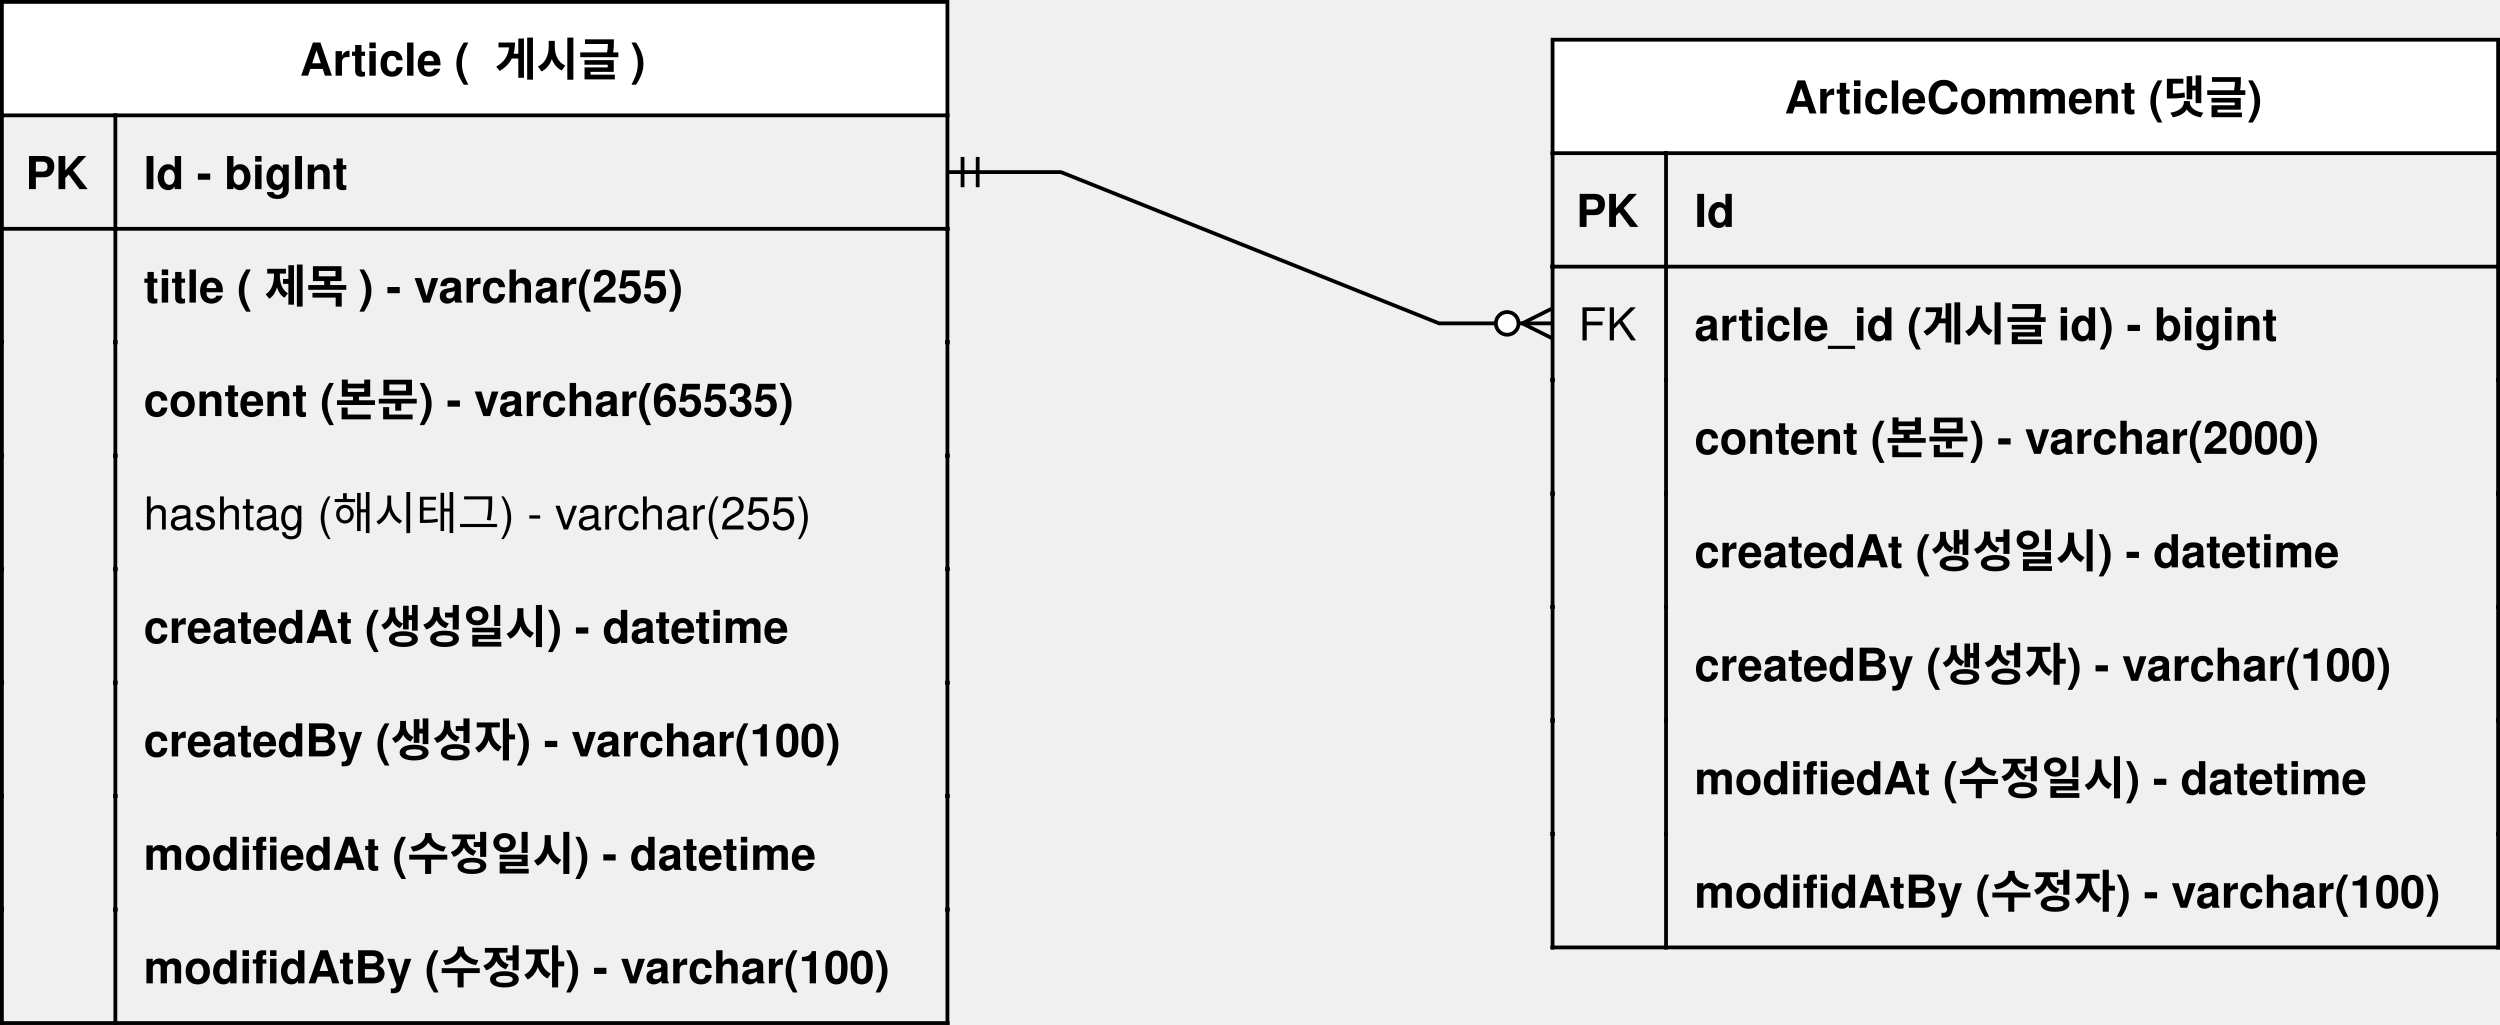
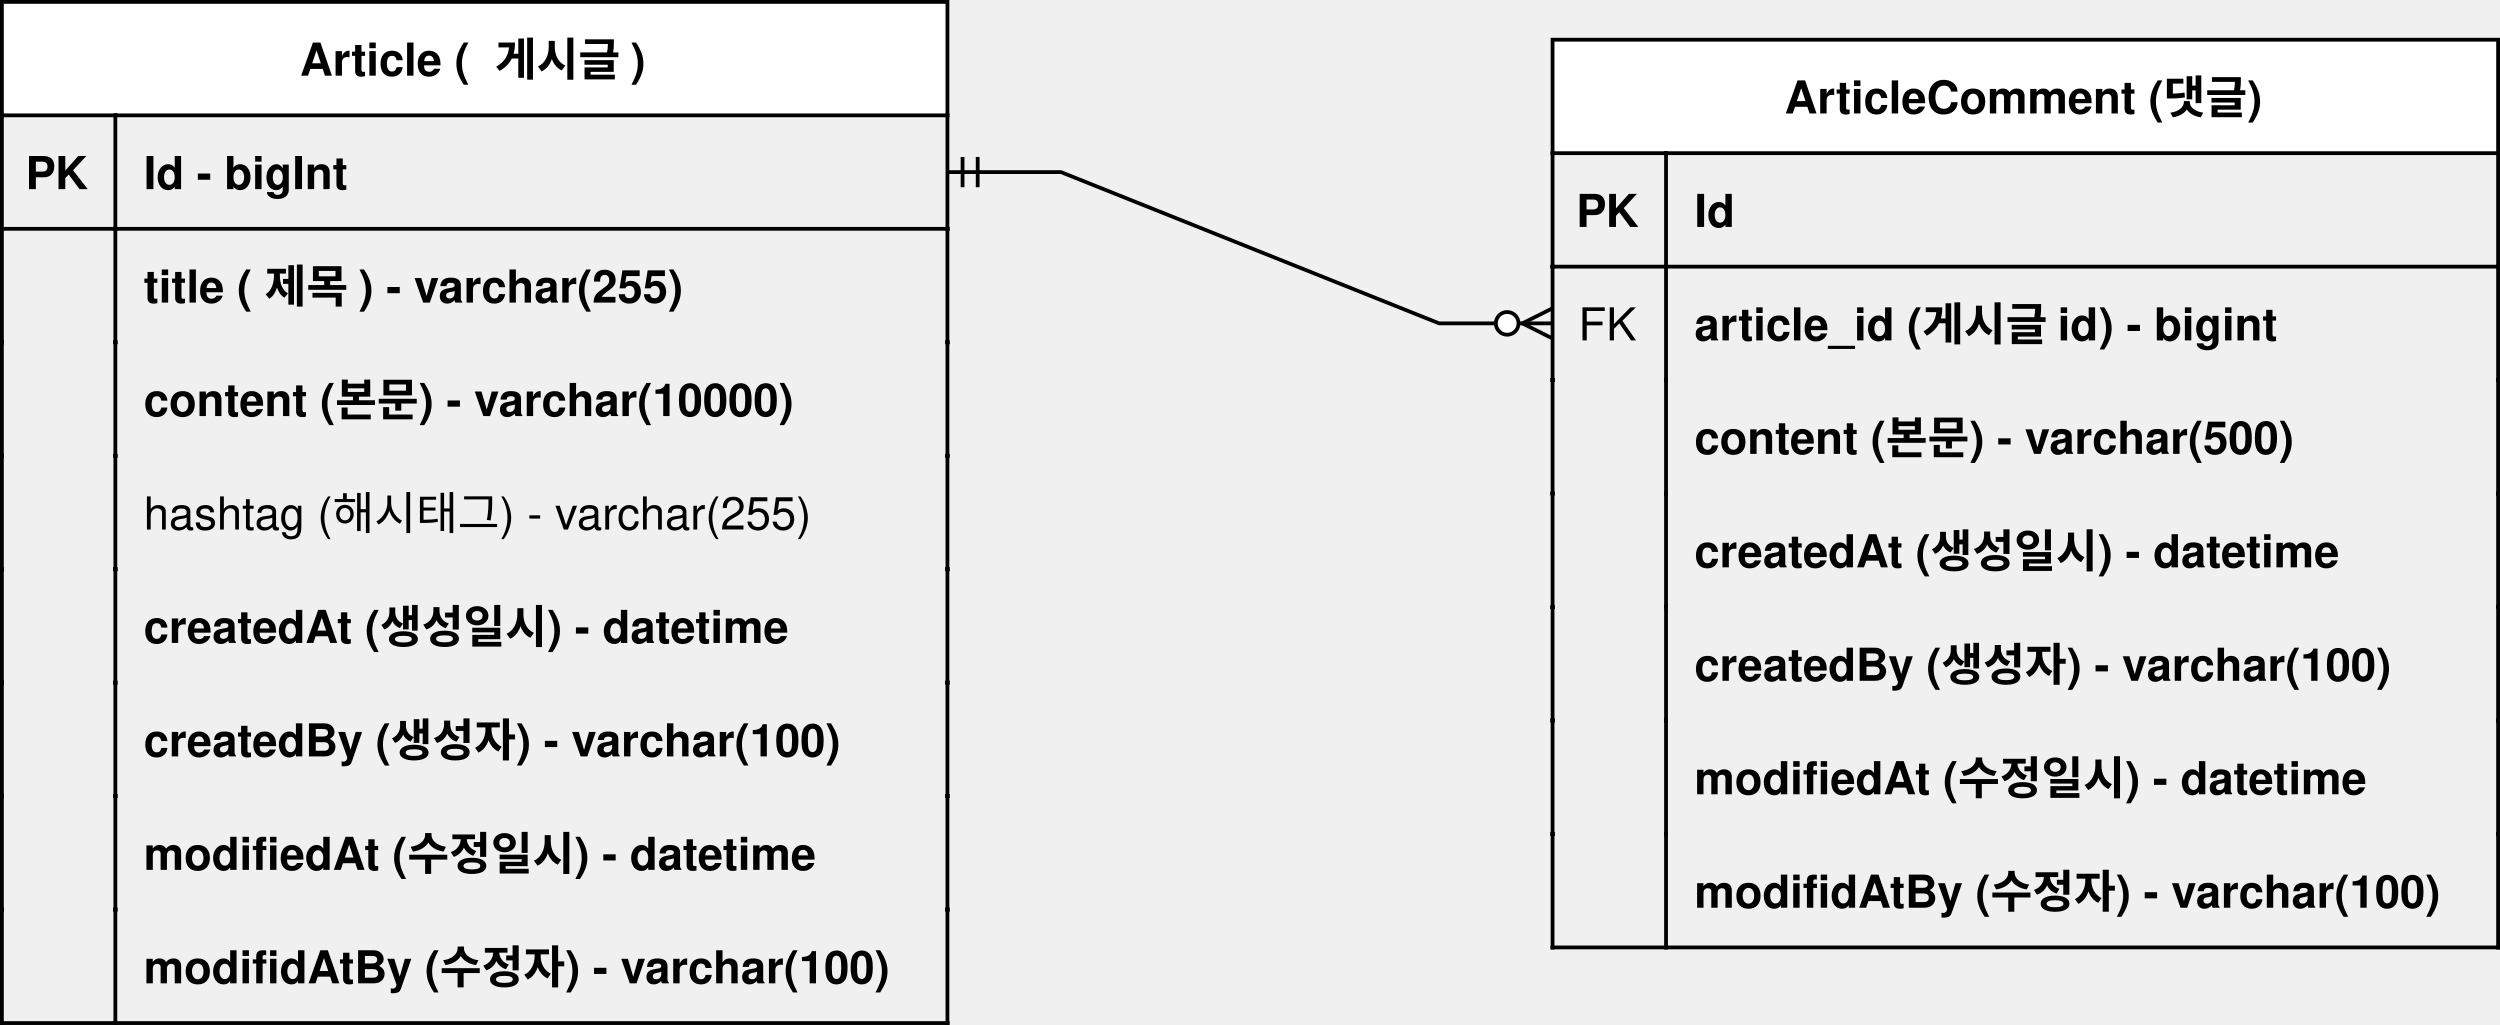
- <svg xmlns="http://www.w3.org/2000/svg" version="1.1" width="661px" height="271px" viewBox="-0.5 -0.5 661 271" content="&lt;mxfile host=&quot;app.diagrams.net&quot; modified=&quot;2022-09-23T13:25:40.344Z&quot; agent=&quot;5.0 (Windows NT 10.0; Win64; x64) AppleWebKit/537.36 (KHTML, like Gecko) Chrome/105.0.0.0 Safari/537.36&quot; etag=&quot;QObtI7FJ5_OwY_issbvN&quot; version=&quot;20.3.6&quot; type=&quot;github&quot;&gt;&lt;diagram id=&quot;R2lEEEUBdFMjLlhIrx00&quot; name=&quot;Page-1&quot;&gt;7V1dc+I2FP01mkkfkgF/BHjEhuxmm7SZZKfbPHUULIy6tkVlJYH8+kqWjCGywVkgJMgzbMa+FrJ9z5GOdX3vAmw/nn2hcDq5JgGKgNUKZsAeAMtyzlv8rzDMpaHjWtIQUhxIU7sw3OEXpIzqe+EjDlC60pAREjE8XTWOSJKgEVuxQUrJ82qzMYlWzzqFIdIMdyMY6dYfOGATae26rcL+FeFwkp+53VJHYpg3VoZ0AgPyvGJCM3ZBEqYu8QbRGCYoYfzINaQ/EQXucMKYuNM+sC74Zyxan4WEhBGCU5yejUjMzaOUN7kYwxhHws1LHXmqI346ewhsnxLC5FY881EkoMphkNd0UXF04Qcq+q3xBf/0aX71s8WSr8/2X+z6OrzpPJxatuzmCUaPysF9yvCIe9tqnQDfAn3eawsM+8CzQNcHQx90PdDzM0sXdMXR35Q/2TwHibt2KjYZfBAmL2WQMsUlu8UNnB0M4oQ7wh60s/0ogtMUZ82lZYKj4ArOySPLO8r3vDGeoeBWUkm05ay64p2JXdG5AOVOXYw4DCMcJnx7xD0lzuhRlPJruYIpUy10Xyr3PiHK0GzJpHz7BZEYMTrnTfKBpSikhlW7q/afC5JaOUknSwS1OsoIFevCRdcFmHxD4fkWbB0N20qg+K0zDKNbPmJhEmaYrUIi/BpQMv0OaYiYMkwJFh4dPiE5ZjLn4yjySUQEsglJUN4suzvX4x9+v37rzAUuvwCf77eLff4RzSnzSZIyyhkiToU4UM9IgOUxMlXnidA4vwyqvCm2HwhjfAhWwbp+EGwGW6Fr1wTX3hu2robtze9vQZfwmx1H2fQ3wUGAEjkoxZQNC8RLwCxFYOH113C8Hop1EXFqI7IEgf1GBFRnhVve3BuMOP0TyJBHHpMg1WBdXOcWSJ9rSF8GfP+U/3vA4aUQlQ8Hez7jyrZeOoUjnIRX8pvnr3jh7oUXs+qRau2UJ7W6ew+idEye7lv7nO7PDz7dd7fC9p1GfV3/d2r7/+gn956GK8NMPXyLx25fPH+Lp20P9Pug35NP29nk/wTpaALpieW61Q/gn0QCShYz21LnmOf/+28/BsOQPAf//TG7/Pel9y3070/bGpWMnP41atRWhMrpv/eO038ptJYOrVyZ638/3kRQC5ZqRh+1KJTeth6SEdESGYY6EUrg2SL0IiTB5xuv9eDcde2jUYQd0sY4QTA6/LNXQWhbh1YEPfxjhCI4ZiqCHgKawHTCYCgVYQB6LvCcpdj8AHTtPEjfyTQi48IxLBt2Th7jdKGJE+1NF9xD60JJnMgEXeiYqQt69GhEET9j0FdrBT/TgUG24QA+pPgG3/WK97j56iHgX2M4Rh+QFu+1bqggkXH6kGd6NAKxe4GomxWwN4Fol4QJTVAISWrzJKKtxw6VRnjzNRoxBD3tRUO7tSbT5/jloYpB5umDHqBs9GE3+rDIsjycPpREDY3Qhwpgjl4f9EhiTAI8xiuLiC7odfOX0W7ZImIRXmrWEZVUMk8o9LhlIxQ7Egrn4EJREkY0QijODRUKPbQohYLrxNJSQlcKuZTQ3j+YvpqooJFxIlGSya4qUHwSx0tZD13OJXtRdnIsNScbuLOh5iSf8fPwUt1MpYV87D5VyWjNr43rmqFQqfnvWXRSfn265H+iopNfQsRQsS/JNxdFJx8O6V+sM9klFcwTbP2to0Ez/HaLhw0z/HvWmZSnnuqv/i4+4gy/BQI9M2d0W3/vB+Vj9j/8e9kj9roSbxzkb4MecIg/f83hFiu3KgYZJwS21QjBnoTg4BUndsk7PhOie5LTBsqD/trvTUUnVsvscF4Vb8wThe0qlRtR+MhVJ3bJ0s8IVeiaqQp5lHi7BOMmN2Azk4zTCacpV9+bThy8CsUpWRmaoBOOoRXrTknJeu0k4yYzoB6JzJOIpoB9bxJx8DoUx9QKdkNL2B09L6TJM95SKJqCduWIpqJ9X0Jx+IIUx9CSdsfQmnZHjzE2eca7p5FxIpFPWutEAgUhyn3O3YrZ/BZFkGGSDIsjEhmZV9zmd+9NWBwBmWmIkqAvfuOA7w5vXxAl38k1TOZAZSMXx2KYBH9mtKHijlGgaIFmmP2dd8a374X9zFV7g9lSs8F8ZY4R115JDWVKySMdqVZr/39llotfpWxsTqNZ/PDCMvALI80c+7R6yWvYdUOyrJOct4s35Hlu7GtGyVtV3yrYpHVkv+pIo6Z0hdbRZlry3eLHHWTz4gc57OH/&lt;/diagram&gt;&lt;/mxfile&gt;" resource="https://app.diagrams.net/#Hkatydidya92%2Fproject-board%2Ffeature%252F%25238-domain%2Fdocument%2Fproject-board.svg">
+ <svg xmlns="http://www.w3.org/2000/svg" version="1.1" width="661px" height="271px" viewBox="-0.5 -0.5 661 271" content="&lt;mxfile host=&quot;app.diagrams.net&quot; modified=&quot;2022-09-23T14:20:38.753Z&quot; agent=&quot;5.0 (Windows NT 10.0; Win64; x64) AppleWebKit/537.36 (KHTML, like Gecko) Chrome/105.0.0.0 Safari/537.36&quot; etag=&quot;qIWIV_yvkTMFQds5rXaR&quot; version=&quot;20.3.6&quot; type=&quot;github&quot;&gt;&lt;diagram id=&quot;R2lEEEUBdFMjLlhIrx00&quot; name=&quot;Page-1&quot;&gt;7V1dc5s4FP01muk+JIP5SOxHg51+bLKbSTrb7dOOYmSsLSCvUBI7v34lEGBb2IWxHbuIjttBF1nAPUc66Eq3BpYXLT5SOJ/dER+FwDT8BbBGwDR7tmkC8TH8ZWa5vpKGgGJfVioNj/gNSaMhrc/YR8laRUZIyPB83TghcYwmbM0GKSWv69WmJFy/6hwGSDE8TmCoWr9hn80ya98xSvsnhINZfuWeIc9EMK8sDckM+uR1zYQW7IbETN7iPaIRjFHM+Jk7SH8gCpzxjDHxpENg3vDPVNS+DAgJQgTnOLmckIibJwmvcjOFEQ6Fm1cacmVD/HLWGFgeJYRlR9HCQ6HAKochu6ebLWcLP1DRbo0veBcvy9sfBos/vVp/sbu74P766cK0smZeYPgsHTykDE+4t03jA/BMMOStGmA8BK4J+h4Ye6DvgoGXWvqgL87+Jv3JljlI3LVzccjgkzC5CYOUSS5ZBjdwdjCIY+4Ia9RLy2EI5wlOq2eWGQ79W7gkzyxvKC+5U7xA/kNGJVGXs+qWNyaKonEByqO8GXEahjiI+fGEe0pc0aUo4fdyCxMma6i+lO59QZShxYpJ+vYjIhFidMmryLO2pJDsVr2+LL+WJDVzks5WCGpeSyOUrAuKpksw+YHEswm2toLtVqD4ozMMwwfeY2EcpJitQyL86lMy/wppgJg0zAkWHh2/oKzPpM7HYeiRkAhkYxKjvFr6dI7LP/x5PePSAQ6/AY+Xe2WZf0R1yjwSJ4xyhohLIQ7UKxJguYzM5XVCNM1vg0pviuMnwhjvgttg3d0Jfg62RNeqCa51NGwdBdv735ugS/jDTsN0+Jth30dx1inFkA1LxCvArESg8PomHJtdsS4idm1EViCwGiIgGyvd0rg1GHL6x5AhlzzHfqLAWtznHkhfKUh/9nn5gv99wsFnISpnB3s+4mZ13WQOJzgObrNvXm3wwjkKLxbbe6p5UJ7Uau49iHKt83BvHHO4vzr5cN/fC9t36vV1/X9d2/+tH9wHCq4MM/nyLV67PfH+Ld62XTAcguEge9tOB/8XSCczSD+YjrP9BfwXkYCKycy+1Gnz+P/9y7fROCCv/n9/LD7/+zb4EnjfL3oKlbrh/zDD/+Adh/9KaE0V2mxmrv57fgOBCstO+molCpWeUEMyIlqShaE+CCVwLRF6EZLg8YNNPegZ/E8bFWFP2mgnCFqHf44qCD3z1Iqghn/apwhaxoAqPaGGgGYwmTEYZIowAgMHuPZKbH4E+lYepL9ONSLlQhumDQcnj3a60MWJjqYLzql1oSJO1Dpd0DJ8VOkJNXo0oYhf0R/KuYKX6sAoPbAB71L8gBfdch03nz34/GsMR+gMaXGUeUMXSNo+pTI6gTiWQNTdFXA0gehVhAlbpxAFgzuJ6KmxQ6kR7nKHRozBQFlo6OkUVqrPIP30QQ1QdvpwGH0odlmeTh8qoobt04f6wLReH9RIYkR8PMVrk4g+GPTzxWinahJRhJd0m0c0oJJ+QqHGLTuhOJBQ2CcXioowYvuE4qo2MK0XCjW0mAkF14mVqYSqFNlUQll/0Go2UZ9G2olExU52mYHikSha2fXQ51yyirSTLueEn7HzET8PL9XdqVTIx+G3Kmmt+dW47ub9WSadVN+yKvm/aNLJbup2Yl+x31wknZwd0gfIM9mXCvoJtrrqqNEI32Dy0HyEf888k+qtp+rS3805jvB1ERjURqDtI7qlrvvB7DX7H/699BV7V4o39vPVoCcc4F8/57DuzK0Bg7QTAsvshOBIQnDyjBOrYo2vddG9gsCdPFjqsl+jpBNHo2heA9ropwn7JSp3mnDOSSdWxcyvfaLQrw1M20UhDxLvt79Y260BDZiknU7YXbb60XTi5EkodsXEsHU6YddfrWu9TlRkrNfeY6z1xoAGJNJPIrr89aNJxMnTUGwtEti7DPbCFeq2kG6bcROh6PLZt/umS2g/llCcPh/F1iGj3e5S2gtXqDHGbpvx4WmknUjkg9YukUB+gHKfc09jtnxAIWSYxOPyTIZMtq24x5/enbEoBNlGQxT7Q/ETB7w4fnhDlHwldzBeArkZuTwXwdj/M6UNFU+MfEkLtMDs77wxfvxd2C8dWRotVqqNllvHGMmXhDzTiXy0nf+bMsu1bqtwyE4pHFR3dCp+d2EV+MJIU8e+oLUb3sGue5JuOsl5WyyQ51tjNxmVPbv8VskmpSFroyGFmplvlIZ+TkteLH/bIate/iCHNf4f&lt;/diagram&gt;&lt;/mxfile&gt;" resource="https://app.diagrams.net/#Hkatydidya92%2Fproject-board%2Ffeature%252F%252310-db%2Fdocument%2Fproject-board.svg">
  <defs>
    <clipPath id="mx-clip-0-30-30-30-0">
      <rect x="0" y="30" width="30" height="30" />
    </clipPath>
    <clipPath id="mx-clip-36-30-214-30-0">
      <rect x="36" y="30" width="214" height="30" />
    </clipPath>
    <clipPath id="mx-clip-36-60-214-30-0">
      <rect x="36" y="60" width="214" height="30" />
    </clipPath>
    <clipPath id="mx-clip-0-90-30-30-0">
      <rect x="0" y="90" width="30" height="30" />
    </clipPath>
    <clipPath id="mx-clip-36-90-214-30-0">
      <rect x="36" y="90" width="214" height="30" />
    </clipPath>
    <clipPath id="mx-clip-0-120-30-30-0">
      <rect x="0" y="120" width="30" height="30" />
    </clipPath>
    <clipPath id="mx-clip-36-120-214-30-0">
      <rect x="36" y="120" width="214" height="30" />
    </clipPath>
    <clipPath id="mx-clip-0-150-30-30-0">
      <rect x="0" y="150" width="30" height="30" />
    </clipPath>
    <clipPath id="mx-clip-36-150-214-30-0">
      <rect x="36" y="150" width="214" height="30" />
    </clipPath>
    <clipPath id="mx-clip-0-180-30-30-0">
      <rect x="0" y="180" width="30" height="30" />
    </clipPath>
    <clipPath id="mx-clip-36-180-214-30-0">
      <rect x="36" y="180" width="214" height="30" />
    </clipPath>
    <clipPath id="mx-clip-0-210-30-30-0">
      <rect x="0" y="210" width="30" height="30" />
    </clipPath>
    <clipPath id="mx-clip-36-210-214-30-0">
      <rect x="36" y="210" width="214" height="30" />
    </clipPath>
    <clipPath id="mx-clip-0-240-30-30-0">
      <rect x="0" y="240" width="30" height="30" />
    </clipPath>
    <clipPath id="mx-clip-36-240-214-30-0">
      <rect x="36" y="240" width="214" height="30" />
    </clipPath>
    <clipPath id="mx-clip-410-40-30-30-0">
      <rect x="410" y="40" width="30" height="30" />
    </clipPath>
    <clipPath id="mx-clip-446-40-214-30-0">
      <rect x="446" y="40" width="214" height="30" />
    </clipPath>
    <clipPath id="mx-clip-410-70-30-30-0">
      <rect x="410" y="70" width="30" height="30" />
    </clipPath>
    <clipPath id="mx-clip-446-70-214-30-0">
      <rect x="446" y="70" width="214" height="30" />
    </clipPath>
    <clipPath id="mx-clip-410-100-30-30-0">
      <rect x="410" y="100" width="30" height="30" />
    </clipPath>
    <clipPath id="mx-clip-446-100-214-30-0">
      <rect x="446" y="100" width="214" height="30" />
    </clipPath>
    <clipPath id="mx-clip-410-130-30-30-0">
      <rect x="410" y="130" width="30" height="30" />
    </clipPath>
    <clipPath id="mx-clip-446-130-214-30-0">
      <rect x="446" y="130" width="214" height="30" />
    </clipPath>
    <clipPath id="mx-clip-410-160-30-30-0">
      <rect x="410" y="160" width="30" height="30" />
    </clipPath>
    <clipPath id="mx-clip-446-160-214-30-0">
      <rect x="446" y="160" width="214" height="30" />
    </clipPath>
    <clipPath id="mx-clip-410-190-30-30-0">
      <rect x="410" y="190" width="30" height="30" />
    </clipPath>
    <clipPath id="mx-clip-446-190-214-30-0">
      <rect x="446" y="190" width="214" height="30" />
    </clipPath>
    <clipPath id="mx-clip-410-220-30-30-0">
      <rect x="410" y="220" width="30" height="30" />
    </clipPath>
    <clipPath id="mx-clip-446-220-214-30-0">
      <rect x="446" y="220" width="214" height="30" />
    </clipPath>
  </defs>
  <g>
    <path d="M 0 30 L 0 0 L 250 0 L 250 30" fill="rgb(255, 255, 255)" stroke="rgb(0, 0, 0)" stroke-miterlimit="10" pointer-events="all" />
    <path d="M 0 30 L 0 270 L 250 270 L 250 30" fill="none" stroke="rgb(0, 0, 0)" stroke-miterlimit="10" pointer-events="none" />
    <path d="M 0 30 L 250 30" fill="none" stroke="rgb(0, 0, 0)" stroke-miterlimit="10" pointer-events="none" />
    <path d="M 30 30 L 30 60 L 30 90 L 30 120 L 30 150 L 30 180 L 30 210 L 30 240 L 30 270" fill="none" stroke="rgb(0, 0, 0)" stroke-miterlimit="10" pointer-events="none" />
    <g fill="rgb(0, 0, 0)" font-family="Helvetica" font-weight="bold" pointer-events="none" text-anchor="middle" font-size="12px">
      <text x="124.5" y="19.5">Article (  게시글 )</text>
    </g>
    <path d="M 0 30 M 250 30 M 250 60 L 0 60" fill="none" stroke="rgb(0, 0, 0)" stroke-linecap="square" stroke-miterlimit="10" pointer-events="none" />
    <path d="M 0 30 M 30 30 M 30 60 M 0 60" fill="none" stroke="rgb(0, 0, 0)" stroke-linecap="square" stroke-miterlimit="10" pointer-events="none" />
    <g fill="rgb(0, 0, 0)" font-family="Helvetica" font-weight="bold" pointer-events="none" clip-path="url(#mx-clip-0-30-30-30-0)" text-anchor="middle" font-size="12px">
      <text x="14.5" y="49.5">PK</text>
    </g>
    <path d="M 30 30 M 250 30 M 250 60 M 30 60" fill="none" stroke="rgb(0, 0, 0)" stroke-linecap="square" stroke-miterlimit="10" pointer-events="none" />
    <g fill="rgb(0, 0, 0)" font-family="Helvetica" font-weight="bold" text-decoration="underline" pointer-events="none" clip-path="url(#mx-clip-36-30-214-30-0)" font-size="12px">
      <text x="37.5" y="49.5">Id - bigInt</text>
    </g>
    <path d="M 0 60 M 250 60 M 250 90 M 0 90" fill="none" stroke="rgb(0, 0, 0)" stroke-linecap="square" stroke-miterlimit="10" pointer-events="none" />
    <path d="M 0 60 M 30 60 M 30 90 M 0 90" fill="none" stroke="rgb(0, 0, 0)" stroke-linecap="square" stroke-miterlimit="10" pointer-events="none" />
    <path d="M 30 60 M 250 60 M 250 90 M 30 90" fill="none" stroke="rgb(0, 0, 0)" stroke-linecap="square" stroke-miterlimit="10" pointer-events="none" />
    <g fill="rgb(0, 0, 0)" font-family="Helvetica" font-weight="bold" pointer-events="none" clip-path="url(#mx-clip-36-60-214-30-0)" font-size="12px">
      <text x="37.5" y="79.5">title ( 제목 ) - varchar(255)</text>
    </g>
    <path d="M 0 90 M 250 90 M 250 120 M 0 120" fill="none" stroke="rgb(0, 0, 0)" stroke-linecap="square" stroke-miterlimit="10" pointer-events="none" />
    <path d="M 0 90 M 30 90 M 30 120 M 0 120" fill="none" stroke="rgb(0, 0, 0)" stroke-linecap="square" stroke-miterlimit="10" pointer-events="none" />
    <g fill="rgb(0, 0, 0)" font-family="Helvetica" pointer-events="none" clip-path="url(#mx-clip-0-90-30-30-0)" text-anchor="middle" font-size="12px" />
    <path d="M 30 90 M 250 90 M 250 120 M 30 120" fill="none" stroke="rgb(0, 0, 0)" stroke-linecap="square" stroke-miterlimit="10" pointer-events="none" />
    <g fill="rgb(0, 0, 0)" font-family="Helvetica" font-weight="bold" pointer-events="none" clip-path="url(#mx-clip-36-90-214-30-0)" font-size="12px">
-       <text x="37.5" y="109.5">content (본문) - varchar(65535)</text>
+       <text x="37.5" y="109.5">content (본문) - varchar(10000)</text>
    </g>
    <path d="M 0 120 M 250 120 M 250 150 M 0 150" fill="none" stroke="rgb(0, 0, 0)" stroke-linecap="square" stroke-miterlimit="10" pointer-events="none" />
    <path d="M 0 120 M 30 120 M 30 150 M 0 150" fill="none" stroke="rgb(0, 0, 0)" stroke-linecap="square" stroke-miterlimit="10" pointer-events="none" />
    <g fill="rgb(0, 0, 0)" font-family="Helvetica" pointer-events="none" clip-path="url(#mx-clip-0-120-30-30-0)" text-anchor="middle" font-size="12px" />
    <path d="M 30 120 M 250 120 M 250 150 M 30 150" fill="none" stroke="rgb(0, 0, 0)" stroke-linecap="square" stroke-miterlimit="10" pointer-events="none" />
    <g fill="rgb(0, 0, 0)" font-family="Helvetica" pointer-events="none" clip-path="url(#mx-clip-36-120-214-30-0)" font-size="12px">
      <text x="37.5" y="139.5">hashtag (해시태그) - varchar(255)</text>
    </g>
    <path d="M 0 150 M 250 150 M 250 180 M 0 180" fill="none" stroke="rgb(0, 0, 0)" stroke-linecap="square" stroke-miterlimit="10" pointer-events="none" />
    <path d="M 0 150 M 30 150 M 30 180 M 0 180" fill="none" stroke="rgb(0, 0, 0)" stroke-linecap="square" stroke-miterlimit="10" pointer-events="none" />
    <g fill="rgb(0, 0, 0)" font-family="Helvetica" pointer-events="none" clip-path="url(#mx-clip-0-150-30-30-0)" text-anchor="middle" font-size="12px" />
    <path d="M 30 150 M 250 150 M 250 180 M 30 180" fill="none" stroke="rgb(0, 0, 0)" stroke-linecap="square" stroke-miterlimit="10" pointer-events="none" />
    <g fill="rgb(0, 0, 0)" font-family="Helvetica" font-weight="bold" pointer-events="none" clip-path="url(#mx-clip-36-150-214-30-0)" font-size="12px">
      <text x="37.5" y="169.5">createdAt (생성일시) - datetime</text>
    </g>
    <path d="M 0 180 M 250 180 M 250 210 M 0 210" fill="none" stroke="rgb(0, 0, 0)" stroke-linecap="square" stroke-miterlimit="10" pointer-events="none" />
    <path d="M 0 180 M 30 180 M 30 210 M 0 210" fill="none" stroke="rgb(0, 0, 0)" stroke-linecap="square" stroke-miterlimit="10" pointer-events="none" />
    <g fill="rgb(0, 0, 0)" font-family="Helvetica" pointer-events="none" clip-path="url(#mx-clip-0-180-30-30-0)" text-anchor="middle" font-size="12px" />
    <path d="M 30 180 M 250 180 M 250 210 M 30 210" fill="none" stroke="rgb(0, 0, 0)" stroke-linecap="square" stroke-miterlimit="10" pointer-events="none" />
    <g fill="rgb(0, 0, 0)" font-family="Helvetica" font-weight="bold" pointer-events="none" clip-path="url(#mx-clip-36-180-214-30-0)" font-size="12px">
      <text x="37.5" y="199.5">createdBy (생성자) - varchar(100)</text>
    </g>
    <path d="M 0 210 M 250 210 M 250 240 M 0 240" fill="none" stroke="rgb(0, 0, 0)" stroke-linecap="square" stroke-miterlimit="10" pointer-events="none" />
    <path d="M 0 210 M 30 210 M 30 240 M 0 240" fill="none" stroke="rgb(0, 0, 0)" stroke-linecap="square" stroke-miterlimit="10" pointer-events="none" />
    <g fill="rgb(0, 0, 0)" font-family="Helvetica" pointer-events="none" clip-path="url(#mx-clip-0-210-30-30-0)" text-anchor="middle" font-size="12px" />
    <path d="M 30 210 M 250 210 M 250 240 M 30 240" fill="none" stroke="rgb(0, 0, 0)" stroke-linecap="square" stroke-miterlimit="10" pointer-events="none" />
    <g fill="rgb(0, 0, 0)" font-family="Helvetica" font-weight="bold" pointer-events="none" clip-path="url(#mx-clip-36-210-214-30-0)" font-size="12px">
      <text x="37.5" y="229.5">modifiedAt (수정일시) - datetime</text>
    </g>
    <path d="M 0 240 M 250 240 M 250 270 M 0 270" fill="none" stroke="rgb(0, 0, 0)" stroke-linecap="square" stroke-miterlimit="10" pointer-events="none" />
    <path d="M 0 240 M 30 240 M 30 270 M 0 270" fill="none" stroke="rgb(0, 0, 0)" stroke-linecap="square" stroke-miterlimit="10" pointer-events="none" />
    <g fill="rgb(0, 0, 0)" font-family="Helvetica" pointer-events="none" clip-path="url(#mx-clip-0-240-30-30-0)" text-anchor="middle" font-size="12px" />
    <path d="M 30 240 M 250 240 M 250 270 M 30 270" fill="none" stroke="rgb(0, 0, 0)" stroke-linecap="square" stroke-miterlimit="10" pointer-events="none" />
    <g fill="rgb(0, 0, 0)" font-family="Helvetica" font-weight="bold" pointer-events="none" clip-path="url(#mx-clip-36-240-214-30-0)" font-size="12px">
      <text x="37.5" y="259.5">modifidAtBy (수정자) - varchar(100)</text>
    </g>
    <path d="M 410 40 L 410 10 L 660 10 L 660 40" fill="rgb(255, 255, 255)" stroke="rgb(0, 0, 0)" stroke-miterlimit="10" pointer-events="none" />
    <path d="M 410 40 L 410 250 L 660 250 L 660 40" fill="none" stroke="rgb(0, 0, 0)" stroke-miterlimit="10" pointer-events="none" />
    <path d="M 410 40 L 660 40" fill="none" stroke="rgb(0, 0, 0)" stroke-miterlimit="10" pointer-events="none" />
    <path d="M 440 40 L 440 70 L 440 100 L 440 130 L 440 160 L 440 190 L 440 220 L 440 250" fill="none" stroke="rgb(0, 0, 0)" stroke-miterlimit="10" pointer-events="none" />
    <g fill="rgb(0, 0, 0)" font-family="Helvetica" font-weight="bold" pointer-events="none" text-anchor="middle" font-size="12px">
      <text x="534.5" y="29.5">ArticleComment (댓글)</text>
    </g>
    <path d="M 410 40 M 660 40 M 660 70 L 410 70" fill="none" stroke="rgb(0, 0, 0)" stroke-linecap="square" stroke-miterlimit="10" pointer-events="none" />
    <path d="M 410 40 M 440 40 M 440 70 M 410 70" fill="none" stroke="rgb(0, 0, 0)" stroke-linecap="square" stroke-miterlimit="10" pointer-events="none" />
    <g fill="rgb(0, 0, 0)" font-family="Helvetica" font-weight="bold" pointer-events="none" clip-path="url(#mx-clip-410-40-30-30-0)" text-anchor="middle" font-size="12px">
      <text x="424.5" y="59.5">PK</text>
    </g>
    <path d="M 440 40 M 660 40 M 660 70 M 440 70" fill="none" stroke="rgb(0, 0, 0)" stroke-linecap="square" stroke-miterlimit="10" pointer-events="none" />
    <g fill="rgb(0, 0, 0)" font-family="Helvetica" font-weight="bold" text-decoration="underline" pointer-events="none" clip-path="url(#mx-clip-446-40-214-30-0)" font-size="12px">
      <text x="447.5" y="59.5">Id</text>
    </g>
    <path d="M 410 70 M 660 70 M 660 100 M 410 100" fill="none" stroke="rgb(0, 0, 0)" stroke-linecap="square" stroke-miterlimit="10" pointer-events="none" />
    <path d="M 410 70 M 440 70 M 440 100 M 410 100" fill="none" stroke="rgb(0, 0, 0)" stroke-linecap="square" stroke-miterlimit="10" pointer-events="none" />
    <g fill="rgb(0, 0, 0)" font-family="Helvetica" pointer-events="none" clip-path="url(#mx-clip-410-70-30-30-0)" text-anchor="middle" font-size="12px">
      <text x="424.5" y="89.5">FK</text>
    </g>
    <path d="M 440 70 M 660 70 M 660 100 M 440 100" fill="none" stroke="rgb(0, 0, 0)" stroke-linecap="square" stroke-miterlimit="10" pointer-events="none" />
    <g fill="rgb(0, 0, 0)" font-family="Helvetica" font-weight="bold" pointer-events="none" clip-path="url(#mx-clip-446-70-214-30-0)" font-size="12px">
      <text x="447.5" y="89.5">article_id (게시글 id) - bigint</text>
    </g>
    <path d="M 410 100 M 660 100 M 660 130 M 410 130" fill="none" stroke="rgb(0, 0, 0)" stroke-linecap="square" stroke-miterlimit="10" pointer-events="none" />
    <path d="M 410 100 M 440 100 M 440 130 M 410 130" fill="none" stroke="rgb(0, 0, 0)" stroke-linecap="square" stroke-miterlimit="10" pointer-events="none" />
    <g fill="rgb(0, 0, 0)" font-family="Helvetica" pointer-events="none" clip-path="url(#mx-clip-410-100-30-30-0)" text-anchor="middle" font-size="12px" />
    <path d="M 440 100 M 660 100 M 660 130 M 440 130" fill="none" stroke="rgb(0, 0, 0)" stroke-linecap="square" stroke-miterlimit="10" pointer-events="none" />
    <g fill="rgb(0, 0, 0)" font-family="Helvetica" font-weight="bold" pointer-events="none" clip-path="url(#mx-clip-446-100-214-30-0)" font-size="12px">
-       <text x="447.5" y="119.5">content (본문) - varchar(2000)</text>
+       <text x="447.5" y="119.5">content (본문) - varchar(500)</text>
    </g>
    <path d="M 410 130 M 660 130 M 660 160 M 410 160" fill="none" stroke="rgb(0, 0, 0)" stroke-linecap="square" stroke-miterlimit="10" pointer-events="none" />
    <path d="M 410 130 M 440 130 M 440 160 M 410 160" fill="none" stroke="rgb(0, 0, 0)" stroke-linecap="square" stroke-miterlimit="10" pointer-events="none" />
    <g fill="rgb(0, 0, 0)" font-family="Helvetica" pointer-events="none" clip-path="url(#mx-clip-410-130-30-30-0)" text-anchor="middle" font-size="12px" />
    <path d="M 440 130 M 660 130 M 660 160 M 440 160" fill="none" stroke="rgb(0, 0, 0)" stroke-linecap="square" stroke-miterlimit="10" pointer-events="none" />
    <g fill="rgb(0, 0, 0)" font-family="Helvetica" font-weight="bold" pointer-events="none" clip-path="url(#mx-clip-446-130-214-30-0)" font-size="12px">
      <text x="447.5" y="149.5">createdAt (생성일시) - datetime</text>
    </g>
    <path d="M 410 160 M 660 160 M 660 190 M 410 190" fill="none" stroke="rgb(0, 0, 0)" stroke-linecap="square" stroke-miterlimit="10" pointer-events="none" />
    <path d="M 410 160 M 440 160 M 440 190 M 410 190" fill="none" stroke="rgb(0, 0, 0)" stroke-linecap="square" stroke-miterlimit="10" pointer-events="none" />
    <g fill="rgb(0, 0, 0)" font-family="Helvetica" pointer-events="none" clip-path="url(#mx-clip-410-160-30-30-0)" text-anchor="middle" font-size="12px" />
    <path d="M 440 160 M 660 160 M 660 190 M 440 190" fill="none" stroke="rgb(0, 0, 0)" stroke-linecap="square" stroke-miterlimit="10" pointer-events="none" />
    <g fill="rgb(0, 0, 0)" font-family="Helvetica" font-weight="bold" pointer-events="none" clip-path="url(#mx-clip-446-160-214-30-0)" font-size="12px">
      <text x="447.5" y="179.5">createdBy (생성자) - varchar(100)</text>
    </g>
    <path d="M 410 190 M 660 190 M 660 220 M 410 220" fill="none" stroke="rgb(0, 0, 0)" stroke-linecap="square" stroke-miterlimit="10" pointer-events="none" />
    <path d="M 410 190 M 440 190 M 440 220 M 410 220" fill="none" stroke="rgb(0, 0, 0)" stroke-linecap="square" stroke-miterlimit="10" pointer-events="none" />
    <g fill="rgb(0, 0, 0)" font-family="Helvetica" pointer-events="none" clip-path="url(#mx-clip-410-190-30-30-0)" text-anchor="middle" font-size="12px" />
    <path d="M 440 190 M 660 190 M 660 220 M 440 220" fill="none" stroke="rgb(0, 0, 0)" stroke-linecap="square" stroke-miterlimit="10" pointer-events="none" />
    <g fill="rgb(0, 0, 0)" font-family="Helvetica" font-weight="bold" pointer-events="none" clip-path="url(#mx-clip-446-190-214-30-0)" font-size="12px">
      <text x="447.5" y="209.5">modifiedAt (수정일시) - datetime</text>
    </g>
    <path d="M 410 220 M 660 220 M 660 250 M 410 250" fill="none" stroke="rgb(0, 0, 0)" stroke-linecap="square" stroke-miterlimit="10" pointer-events="none" />
    <path d="M 410 220 M 440 220 M 440 250 M 410 250" fill="none" stroke="rgb(0, 0, 0)" stroke-linecap="square" stroke-miterlimit="10" pointer-events="none" />
    <g fill="rgb(0, 0, 0)" font-family="Helvetica" pointer-events="none" clip-path="url(#mx-clip-410-220-30-30-0)" text-anchor="middle" font-size="12px" />
    <path d="M 440 220 M 660 220 M 660 250 M 440 250" fill="none" stroke="rgb(0, 0, 0)" stroke-linecap="square" stroke-miterlimit="10" pointer-events="none" />
    <g fill="rgb(0, 0, 0)" font-family="Helvetica" font-weight="bold" pointer-events="none" clip-path="url(#mx-clip-446-220-214-30-0)" font-size="12px">
      <text x="447.5" y="239.5">modifidAtBy (수정자) - varchar(100)</text>
    </g>
    <path d="M 250 45 L 280 45 L 380 85 L 410 85" fill="none" stroke="rgb(0, 0, 0)" stroke-miterlimit="10" pointer-events="none" />
    <path d="M 254 41 L 254 49 M 258 41 L 258 49" fill="none" stroke="rgb(0, 0, 0)" stroke-miterlimit="10" pointer-events="none" />
    <ellipse cx="398" cy="85" rx="3" ry="3" fill="#ffffff" stroke="rgb(0, 0, 0)" pointer-events="none" />
    <path d="M 410 81 L 402 85 L 410 89" fill="none" stroke="rgb(0, 0, 0)" stroke-miterlimit="10" pointer-events="none" />
  </g>
</svg>
